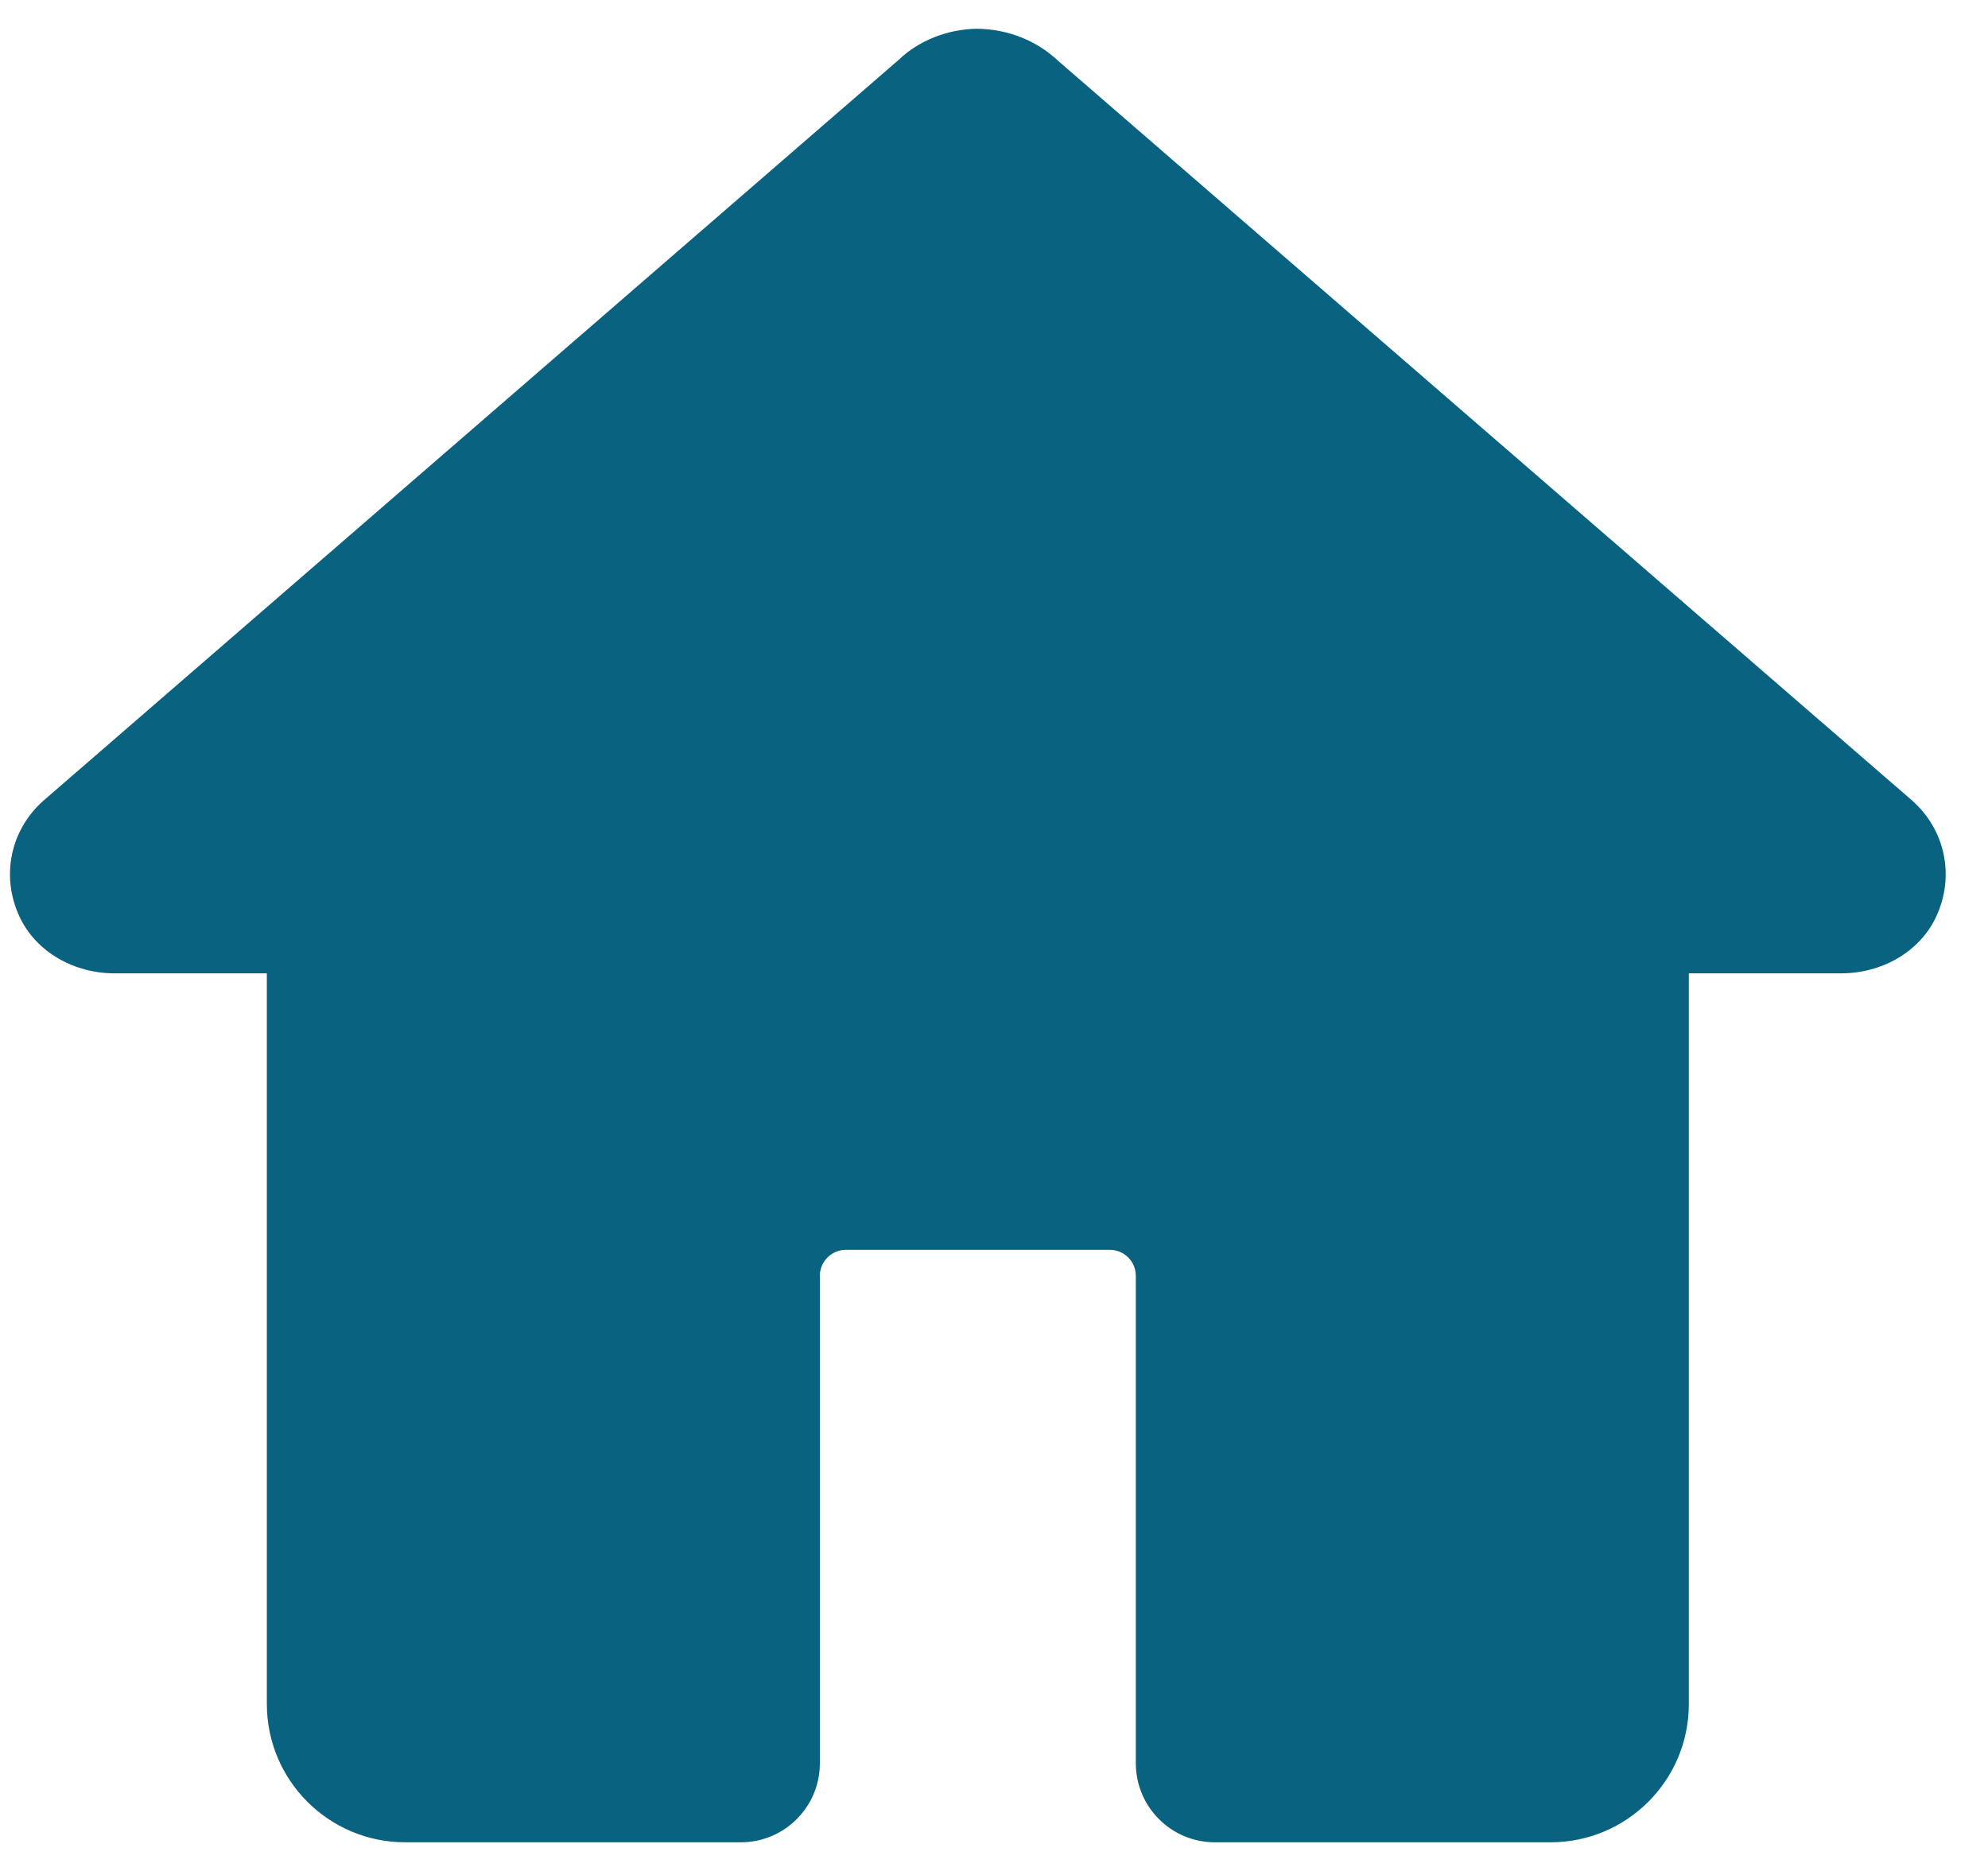
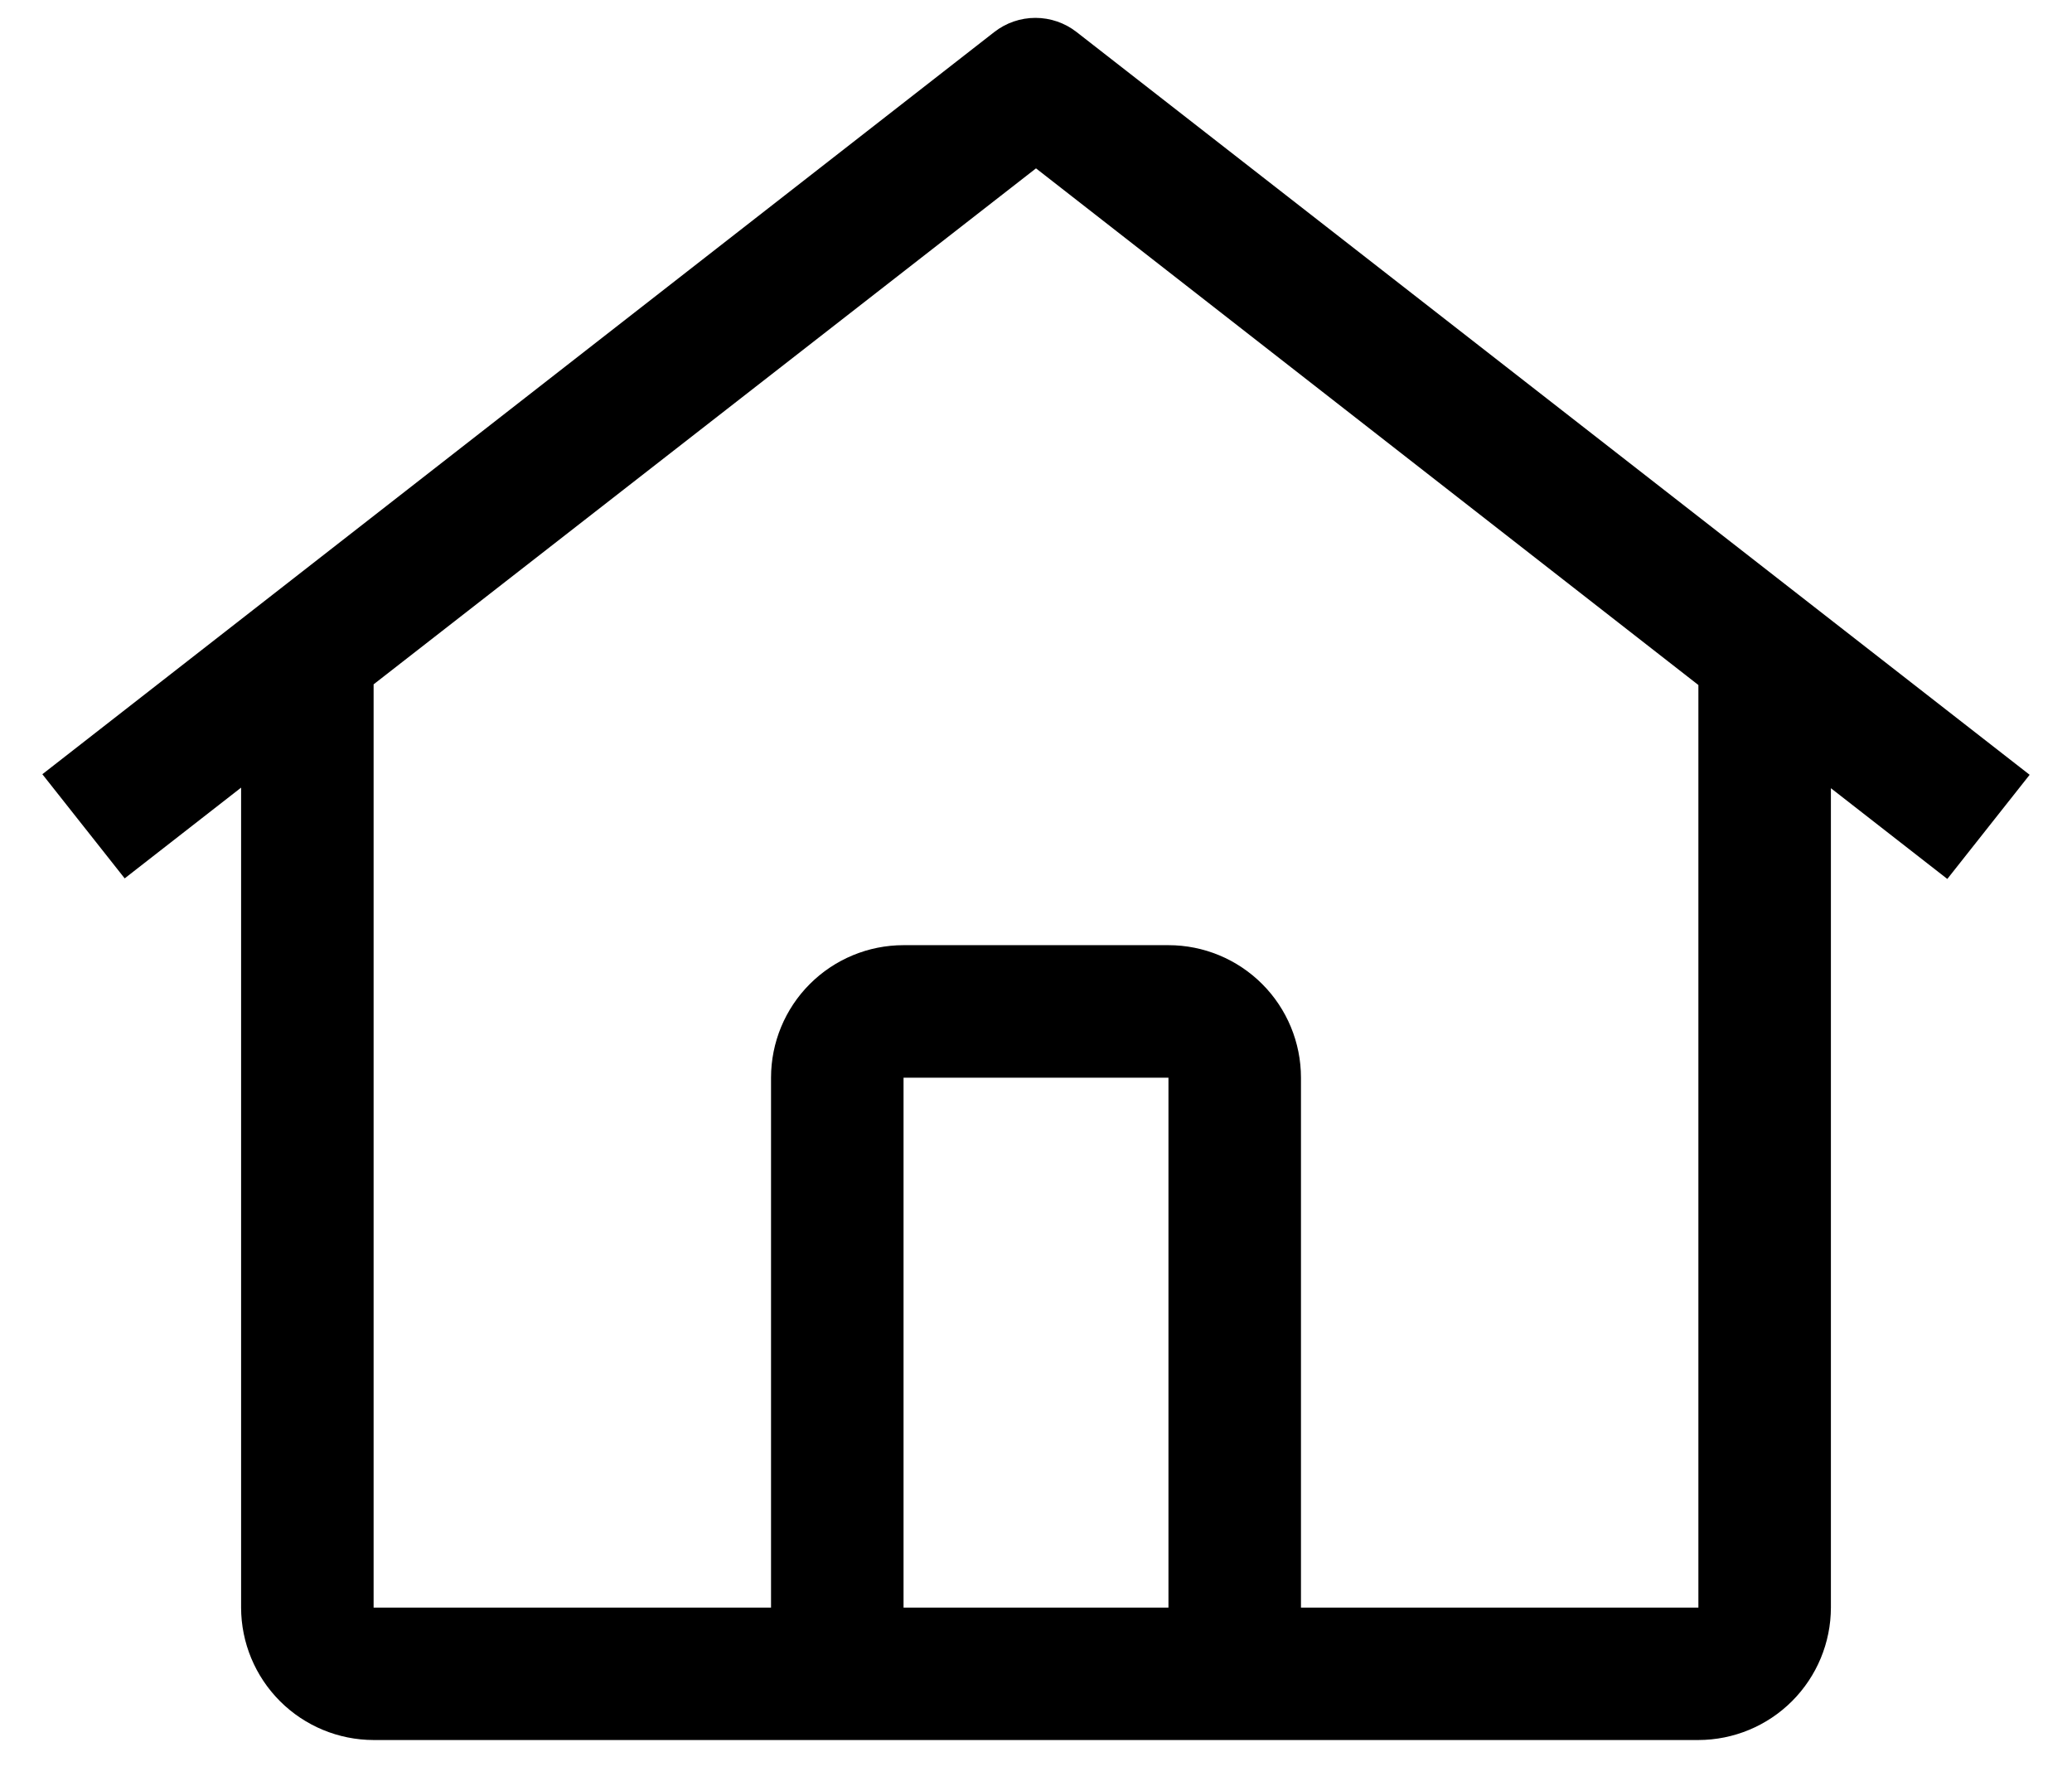
- <svg xmlns="http://www.w3.org/2000/svg" width="35" height="33" viewBox="0 0 35 33" fill="none">
-   <path d="M33.662 14.093C33.662 14.093 33.659 14.09 33.656 14.087L18.644 1.084C18.261 0.72 17.761 0.514 17.2 0.506C16.67 0.514 16.17 0.72 15.826 1.05L0.769 14.093C0.187 14.604 0.01 15.421 0.342 16.136C0.636 16.77 1.315 17.137 2.013 17.137H4.698V30.002C4.698 31.345 5.789 32.436 7.132 32.436H13.043C13.811 32.436 14.434 31.813 14.434 31.045V22.464C14.434 22.209 14.64 22.005 14.893 22.005H19.538C19.791 22.005 19.997 22.209 19.997 22.464V31.045C19.997 31.813 20.62 32.436 21.388 32.436H27.299C28.644 32.436 29.733 31.345 29.733 30.002V17.137H32.418C33.117 17.137 33.795 16.77 34.089 16.136C34.421 15.421 34.244 14.604 33.662 14.093Z" fill="#086280" />
+ <svg xmlns="http://www.w3.org/2000/svg" width="28" height="24" viewBox="0 0 35 31" fill="none">
+   <path d="M18.208 0.559C18.003 0.399 17.75 0.312 17.49 0.312C17.229 0.312 16.977 0.399 16.772 0.559L0.156 13.515L1.593 15.333L3.625 13.749V28.062C3.626 28.675 3.87 29.262 4.304 29.696C4.737 30.129 5.325 30.373 5.938 30.374H29.062C29.675 30.373 30.263 30.129 30.696 29.696C31.13 29.262 31.374 28.675 31.375 28.062V13.759L33.407 15.343L34.844 13.525L18.208 0.559ZM19.812 28.062H15.188V18.812H19.812V28.062ZM22.125 28.062V18.812C22.125 18.199 21.881 17.61 21.448 17.177C21.014 16.743 20.426 16.499 19.812 16.499H15.188C14.574 16.499 13.986 16.743 13.552 17.177C13.119 17.61 12.875 18.199 12.875 18.812V28.062H5.938V11.946L17.5 2.939L29.062 11.958V28.062H22.125Z" fill="black" />
</svg>
